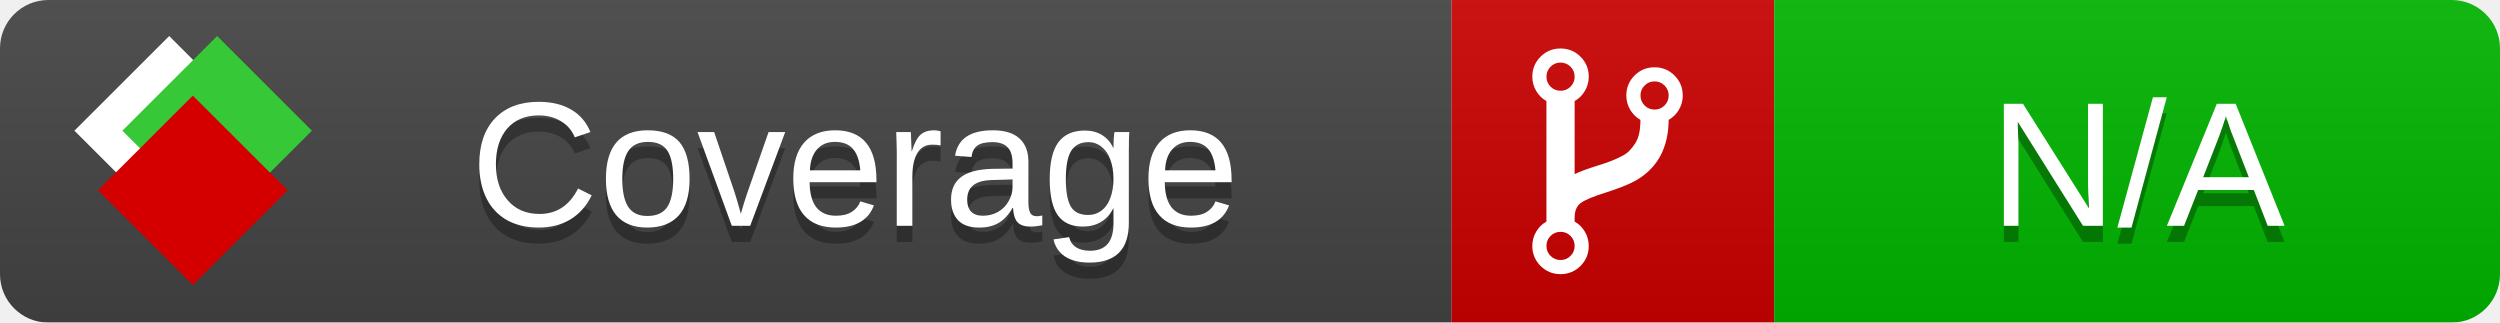
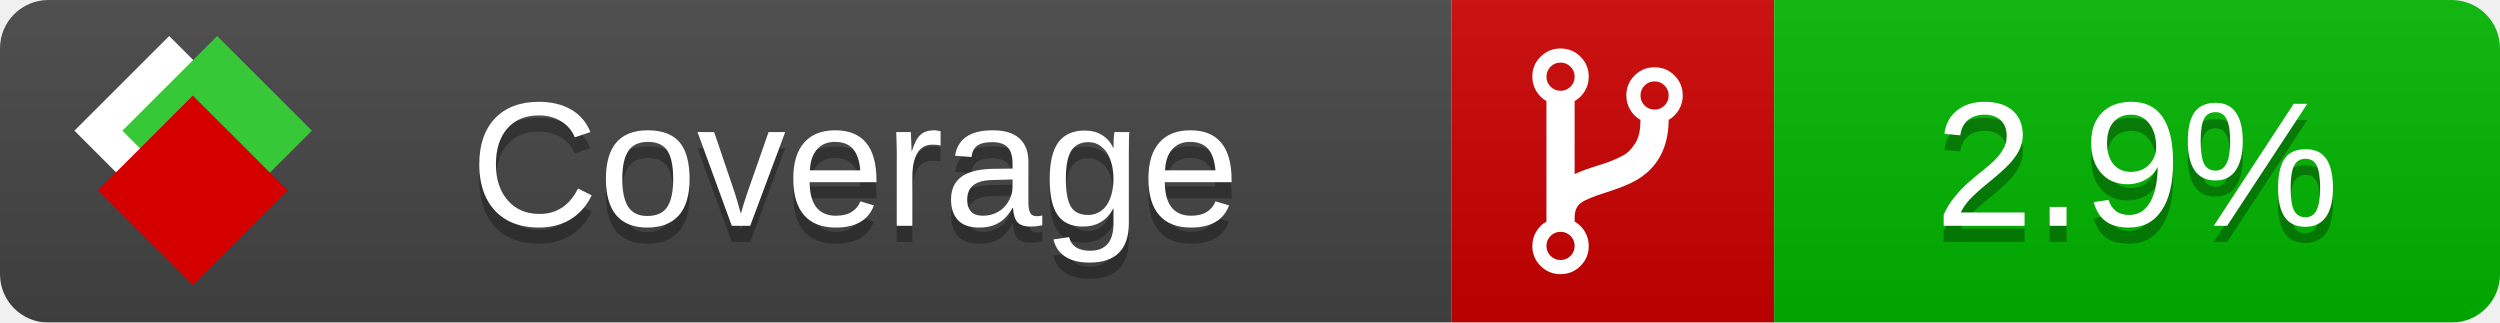
<svg xmlns="http://www.w3.org/2000/svg" xmlns:xlink="http://www.w3.org/1999/xlink" width="155" height="20">
  <style type="text/css">
          
            @keyframes fade1 {
                0% { visibility: visible; opacity: 1; }
               27% { visibility: visible; opacity: 1; }
               33% { visibility: hidden; opacity: 0; }
               60% { visibility: hidden; opacity: 0; }
               66% { visibility: hidden; opacity: 0; }
               93% { visibility: hidden; opacity: 0; }
              100% { visibility: visible; opacity: 1; }
            }
            @keyframes fade2 {
                0% { visibility: hidden; opacity: 0; }
               27% { visibility: hidden; opacity: 0; }
               33% { visibility: visible; opacity: 1; }
               60% { visibility: visible; opacity: 1; }
               66% { visibility: hidden; opacity: 0; }
               93% { visibility: hidden; opacity: 0; }
              100% { visibility: hidden; opacity: 0; }
            }
            @keyframes fade3 {
                0% { visibility: hidden; opacity: 0; }
               27% { visibility: hidden; opacity: 0; }
               33% { visibility: hidden; opacity: 0; }
               60% { visibility: hidden; opacity: 0; }
               66% { visibility: visible; opacity: 1; }
               93% { visibility: visible; opacity: 1; }
              100% { visibility: hidden; opacity: 0; }
            }
            .linecoverage {
                animation-duration: 15s;
                animation-name: fade1;
                animation-iteration-count: infinite;
            }
            .branchcoverage {
                animation-duration: 15s;
                animation-name: fade2;
                animation-iteration-count: infinite;
            }
            .methodcoverage {
                animation-duration: 15s;
                animation-name: fade3;
                animation-iteration-count: infinite;
            }
          
    </style>
  <defs>
    <linearGradient id="gradient" x2="0" y2="100%">
      <stop offset="0" stop-color="#bbb" stop-opacity=".1" />
      <stop offset="1" stop-opacity=".1" />
    </linearGradient>
    <linearGradient id="c">
      <stop offset="0" stop-color="#d40000" />
      <stop offset="1" stop-color="#ff2a2a" />
    </linearGradient>
    <linearGradient id="a">
      <stop offset="0" stop-color="#e0e0de" />
      <stop offset="1" stop-color="#fff" />
    </linearGradient>
    <linearGradient id="b">
      <stop offset="0" stop-color="#37c837" />
      <stop offset="1" stop-color="#217821" />
    </linearGradient>
    <linearGradient xlink:href="#a" id="e" x1="106.44" x2="69.96" y1="-11.96" y2="-46.84" gradientTransform="matrix(-.8426 -.00045 -.00045 -.8426 -94.27 -75.82)" gradientUnits="userSpaceOnUse" />
    <linearGradient xlink:href="#b" id="f" x1="56.19" x2="77.97" y1="-23.45" y2="10.62" gradientTransform="matrix(.8426 .00045 .00045 .8426 94.27 75.82)" gradientUnits="userSpaceOnUse" />
    <linearGradient xlink:href="#c" id="g" x1="79.98" x2="132.9" y1="10.79" y2="10.79" gradientTransform="matrix(.8426 .00045 .00045 .8426 94.27 75.82)" gradientUnits="userSpaceOnUse" />
    <mask id="mask">
      <rect width="155" height="20" rx="3" fill="#fff" />
    </mask>
    <g id="icon" transform="matrix(.04486 0 0 .04481 -.48 -.63)">
      <rect width="52.92" height="52.92" x="-109.72" y="-27.13" fill="url(#e)" transform="rotate(-135)" />
      <rect width="52.92" height="52.92" x="70.19" y="-39.18" fill="url(#f)" transform="rotate(45)" />
      <rect width="52.92" height="52.92" x="80.05" y="-15.74" fill="url(#g)" transform="rotate(45)" />
    </g>
  </defs>
  <g mask="url(#mask)">
    <rect x="0" y="0" width="90" height="20" fill="#444" />
    <rect x="90" y="0" width="20" height="20" fill="#c00" />
    <rect x="110" y="0" width="45" height="20" fill="#00B600" />
    <rect x="0" y="0" width="155" height="20" fill="url(#gradient)" />
  </g>
  <g>
    <path class="" fill="#fff" d="m 97.628,15.247 q 0,-0.364 -0.255,-0.619 -0.255,-0.255 -0.619,-0.255 -0.364,0 -0.619,0.255 -0.255,0.255 -0.255,0.619 0,0.364 0.255,0.619 0.255,0.255 0.619,0.255 0.364,0 0.619,-0.255 0.255,-0.255 0.255,-0.619 z m 0,-10.493 q 0,-0.364 -0.255,-0.619 -0.255,-0.255 -0.619,-0.255 -0.364,0 -0.619,0.255 -0.255,0.255 -0.255,0.619 0,0.364 0.255,0.619 0.255,0.255 0.619,0.255 0.364,0 0.619,-0.255 0.255,-0.255 0.255,-0.619 z m 5.83,1.166 q 0,-0.364 -0.255,-0.619 -0.255,-0.255 -0.619,-0.255 -0.364,0 -0.619,0.255 -0.255,0.255 -0.255,0.619 0,0.364 0.255,0.619 0.255,0.255 0.619,0.255 0.364,0 0.619,-0.255 0.255,-0.255 0.255,-0.619 z m 0.874,0 q 0,0.474 -0.237,0.879 -0.237,0.405 -0.638,0.633 -0.018,2.614 -2.059,3.771 -0.619,0.346 -1.849,0.738 -1.166,0.364 -1.544,0.647 -0.378,0.282 -0.378,0.911 l 0,0.237 q 0.401,0.228 0.638,0.633 0.237,0.405 0.237,0.879 0,0.729 -0.51,1.239 -0.51,0.51 -1.239,0.51 -0.729,0 -1.239,-0.51 -0.51,-0.51 -0.51,-1.239 0,-0.474 0.237,-0.879 0.237,-0.405 0.638,-0.633 l 0,-7.469 q -0.401,-0.228 -0.638,-0.633 -0.237,-0.405 -0.237,-0.879 0,-0.729 0.51,-1.239 0.51,-0.51 1.239,-0.51 0.729,0 1.239,0.51 0.51,0.51 0.51,1.239 0,0.474 -0.237,0.879 -0.237,0.405 -0.638,0.633 l 0,4.527 q 0.492,-0.237 1.403,-0.519 0.501,-0.155 0.797,-0.269 0.296,-0.114 0.642,-0.282 0.346,-0.169 0.537,-0.36 0.191,-0.191 0.369,-0.465 0.178,-0.273 0.255,-0.633 0.077,-0.36 0.077,-0.833 -0.401,-0.228 -0.638,-0.633 -0.237,-0.405 -0.237,-0.879 0,-0.729 0.51,-1.239 0.51,-0.51 1.239,-0.51 0.729,0 1.239,0.51 0.51,0.51 0.51,1.239 z" />
  </g>
  <g fill="#fff" text-anchor="middle" font-family="Verdana,Arial,Geneva,sans-serif" font-size="11">
    <a xlink:href="https://github.com/danielpalme/ReportGenerator" target="_top">
      <use xlink:href="#icon" transform="translate(3,1) scale(3.5)" />
    </a>
    <text x="53" y="15" fill="#010101" fill-opacity=".3">Coverage</text>
    <text x="53" y="14" fill="#fff">Coverage</text>
-     <text class="" x="132.5" y="15" fill="#010101" fill-opacity=".3">N/A</text>
-     <text class="" x="132.5" y="14">N/A</text>
+     <text class="" x="132.5" y="15" fill="#010101" fill-opacity=".3">2.9%</text>
+     <text class="" x="132.5" y="14">2.9%</text>
  </g>
  <g>
    <rect class="" x="90" y="0" width="65" height="20" fill-opacity="0" />
  </g>
</svg>
